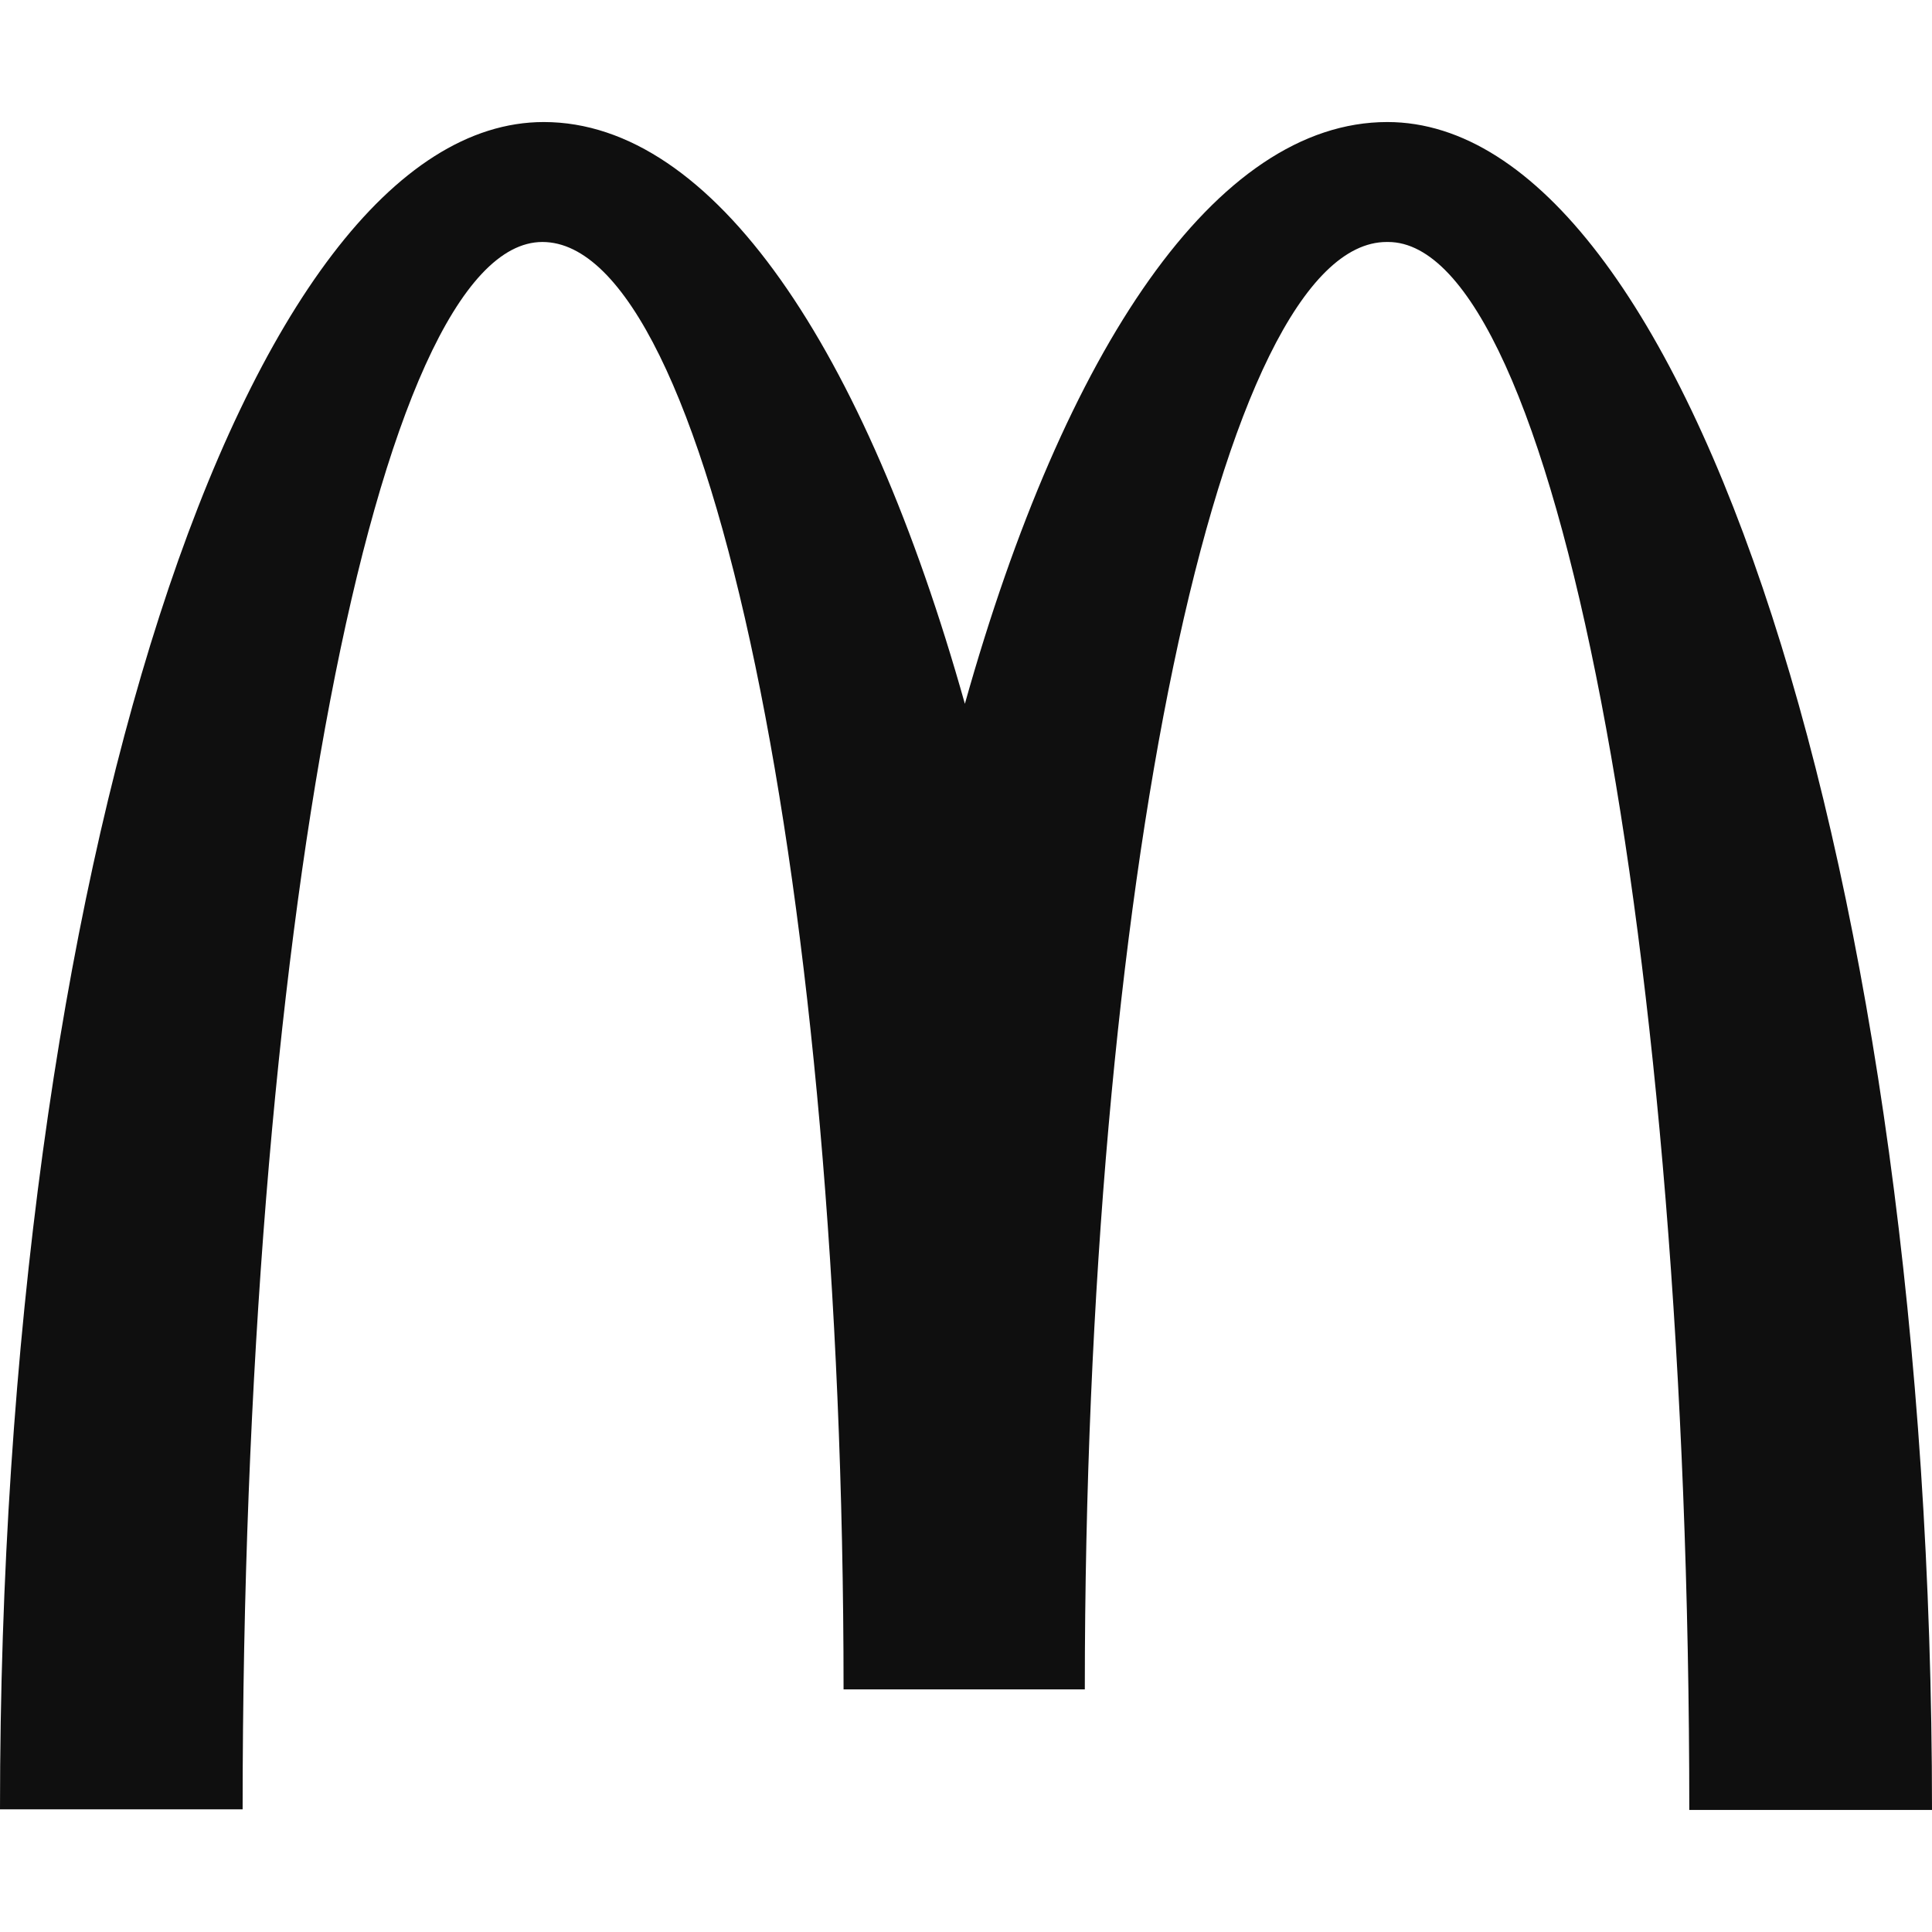
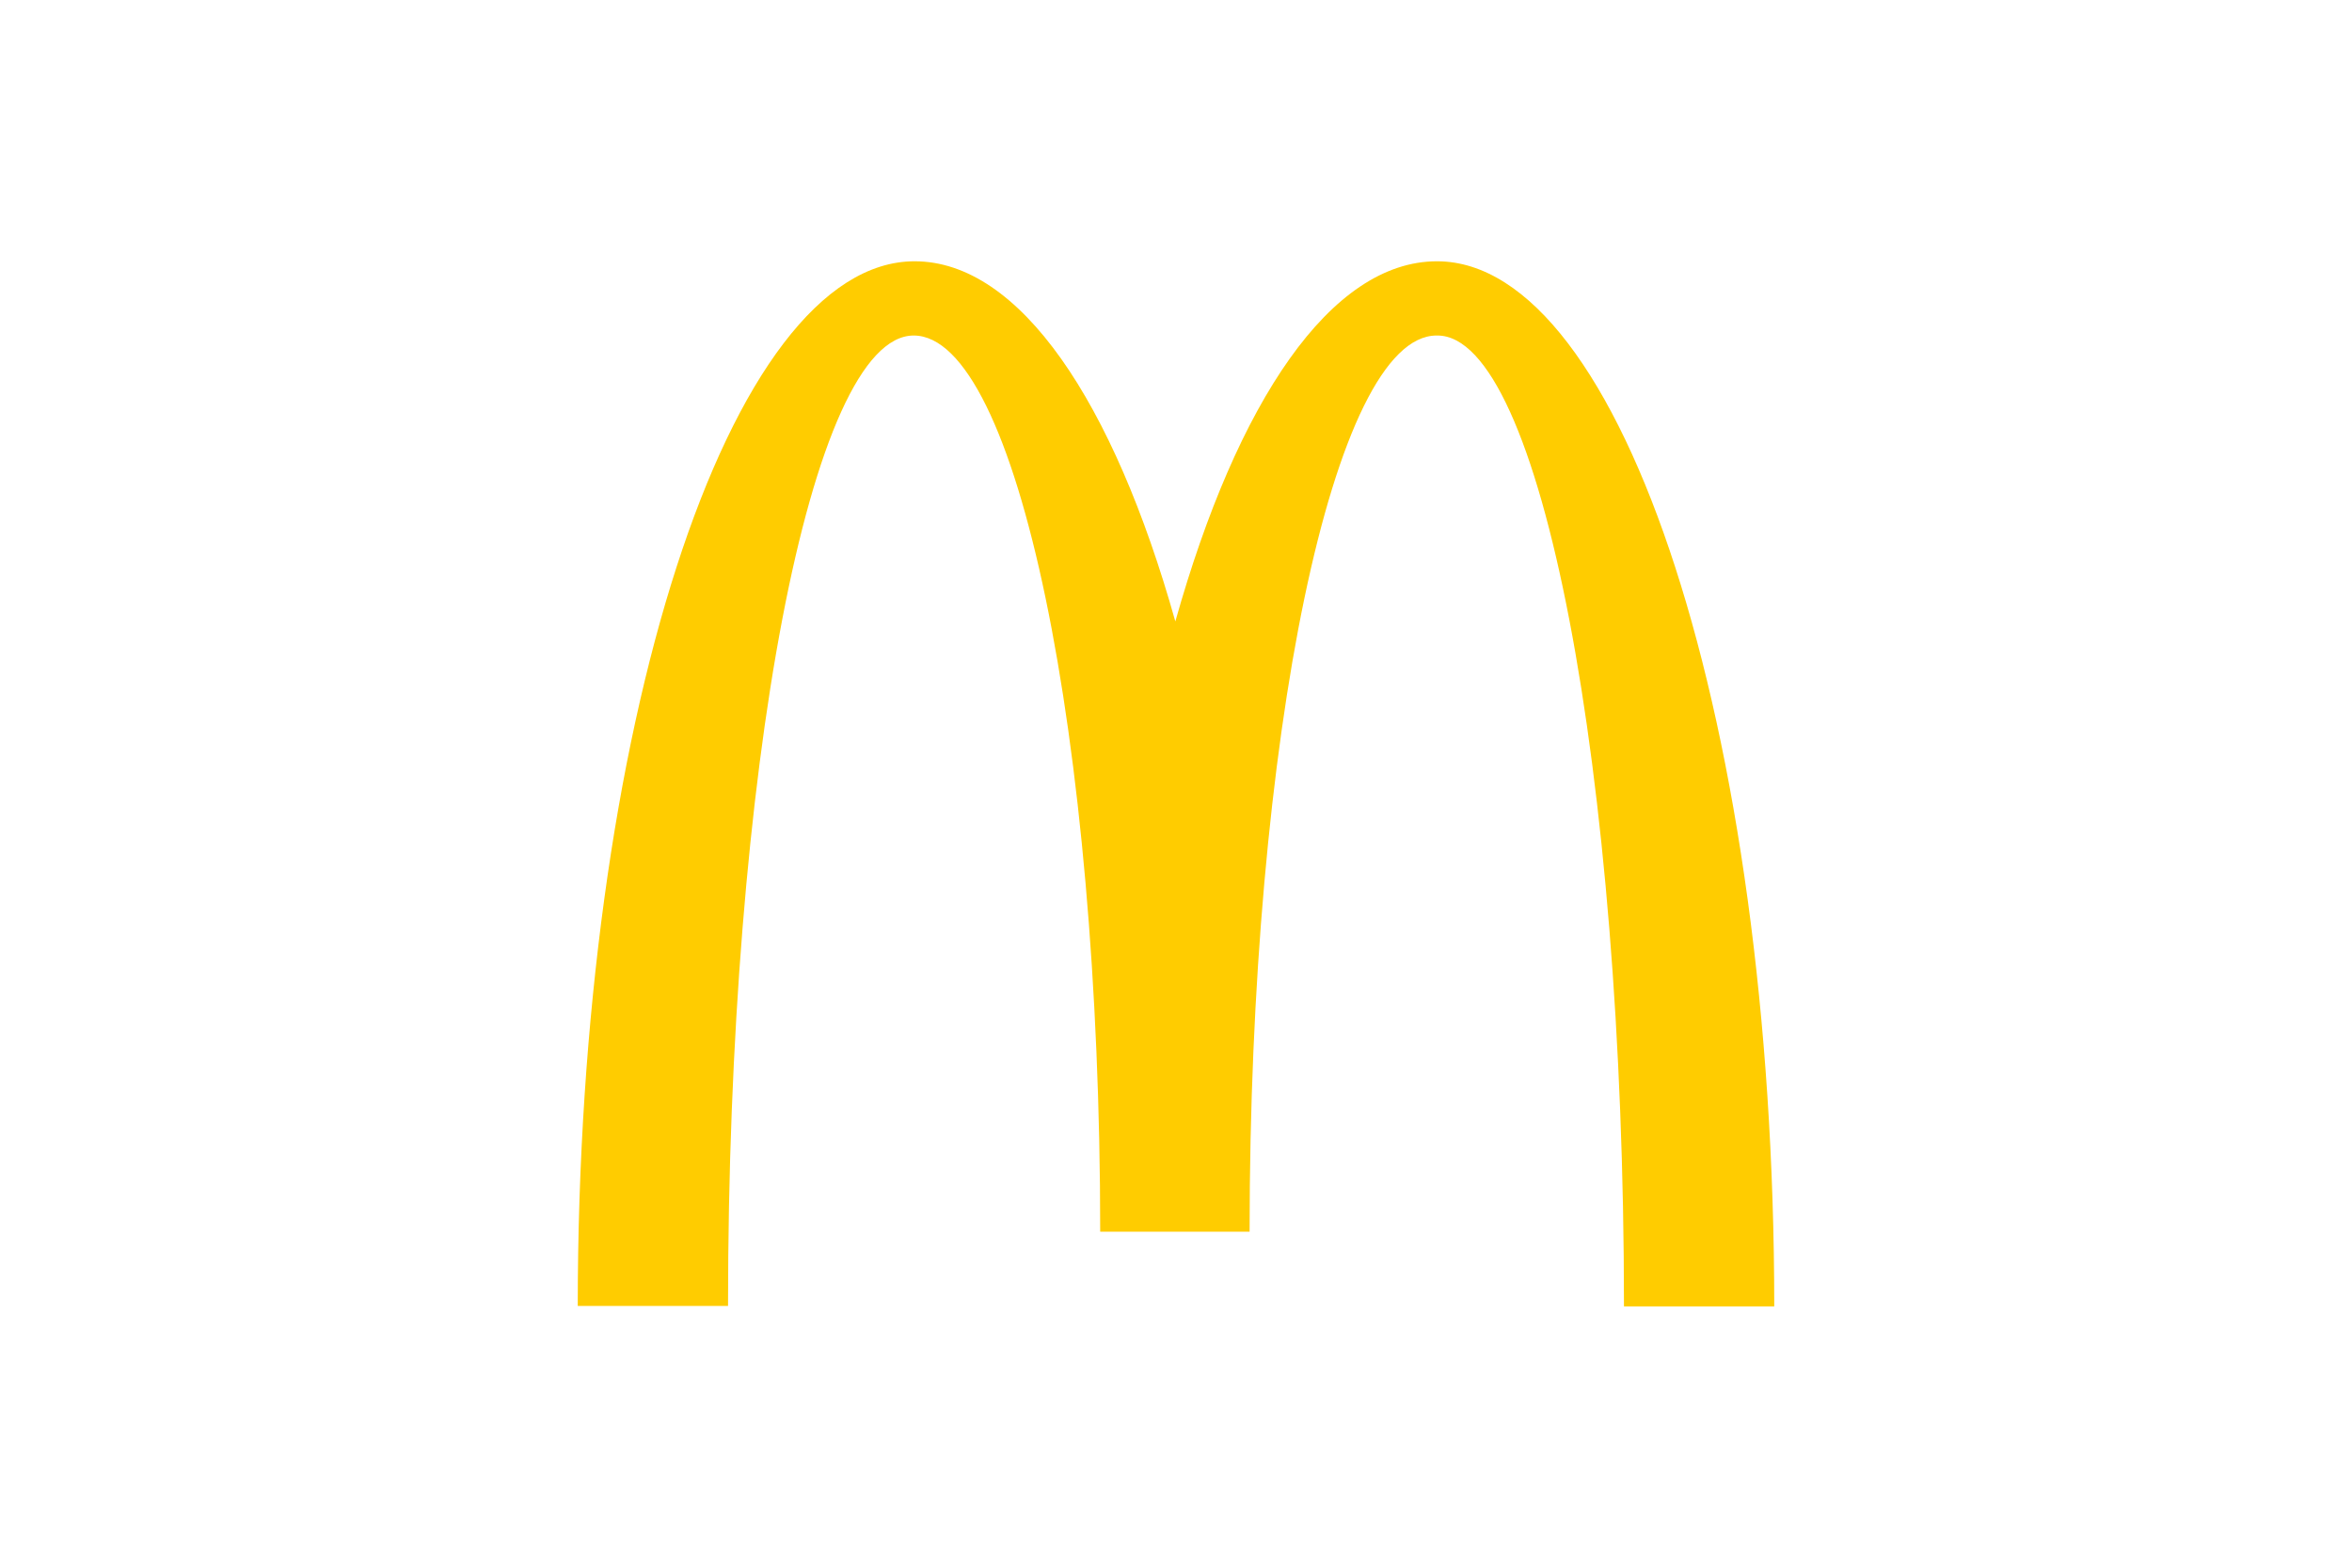
- <svg xmlns="http://www.w3.org/2000/svg" role="img" viewBox="0 0 24 24" fill="#0f0f0f">
-   <path d="M17.243 3.006c2.066 0 3.742 8.714 3.742 19.478H24c0-11.588-3.042-20.968-6.766-20.968-2.127 0-4.007 2.81-5.248 7.227-1.241-4.416-3.121-7.227-5.231-7.227C3.031 1.516 0 10.888 0 22.476h3.014c0-10.763 1.658-19.47 3.724-19.47 2.066 0 3.741 8.05 3.741 17.98h2.997c0-9.93 1.684-17.98 3.75-17.98Z" />
+ <svg xmlns="http://www.w3.org/2000/svg" height="800" width="1200" viewBox="-40.605 -59.125 351.91 354.75">
+   <path d="M194.5 16.8c23.3 0 42.2 98.3 42.2 219.7h34C270.7 105.8 236.4 0 194.4 0c-24 0-45.2 31.7-59.2 81.5C121.2 31.7 100 0 76.2 0 34.2 0 0 105.7 0 236.4h34C34 115 52.7 16.8 76 16.8s42.2 90.8 42.2 202.8H152c0-112 19-202.8 42.3-202.8" fill="#fc0" />
</svg>
